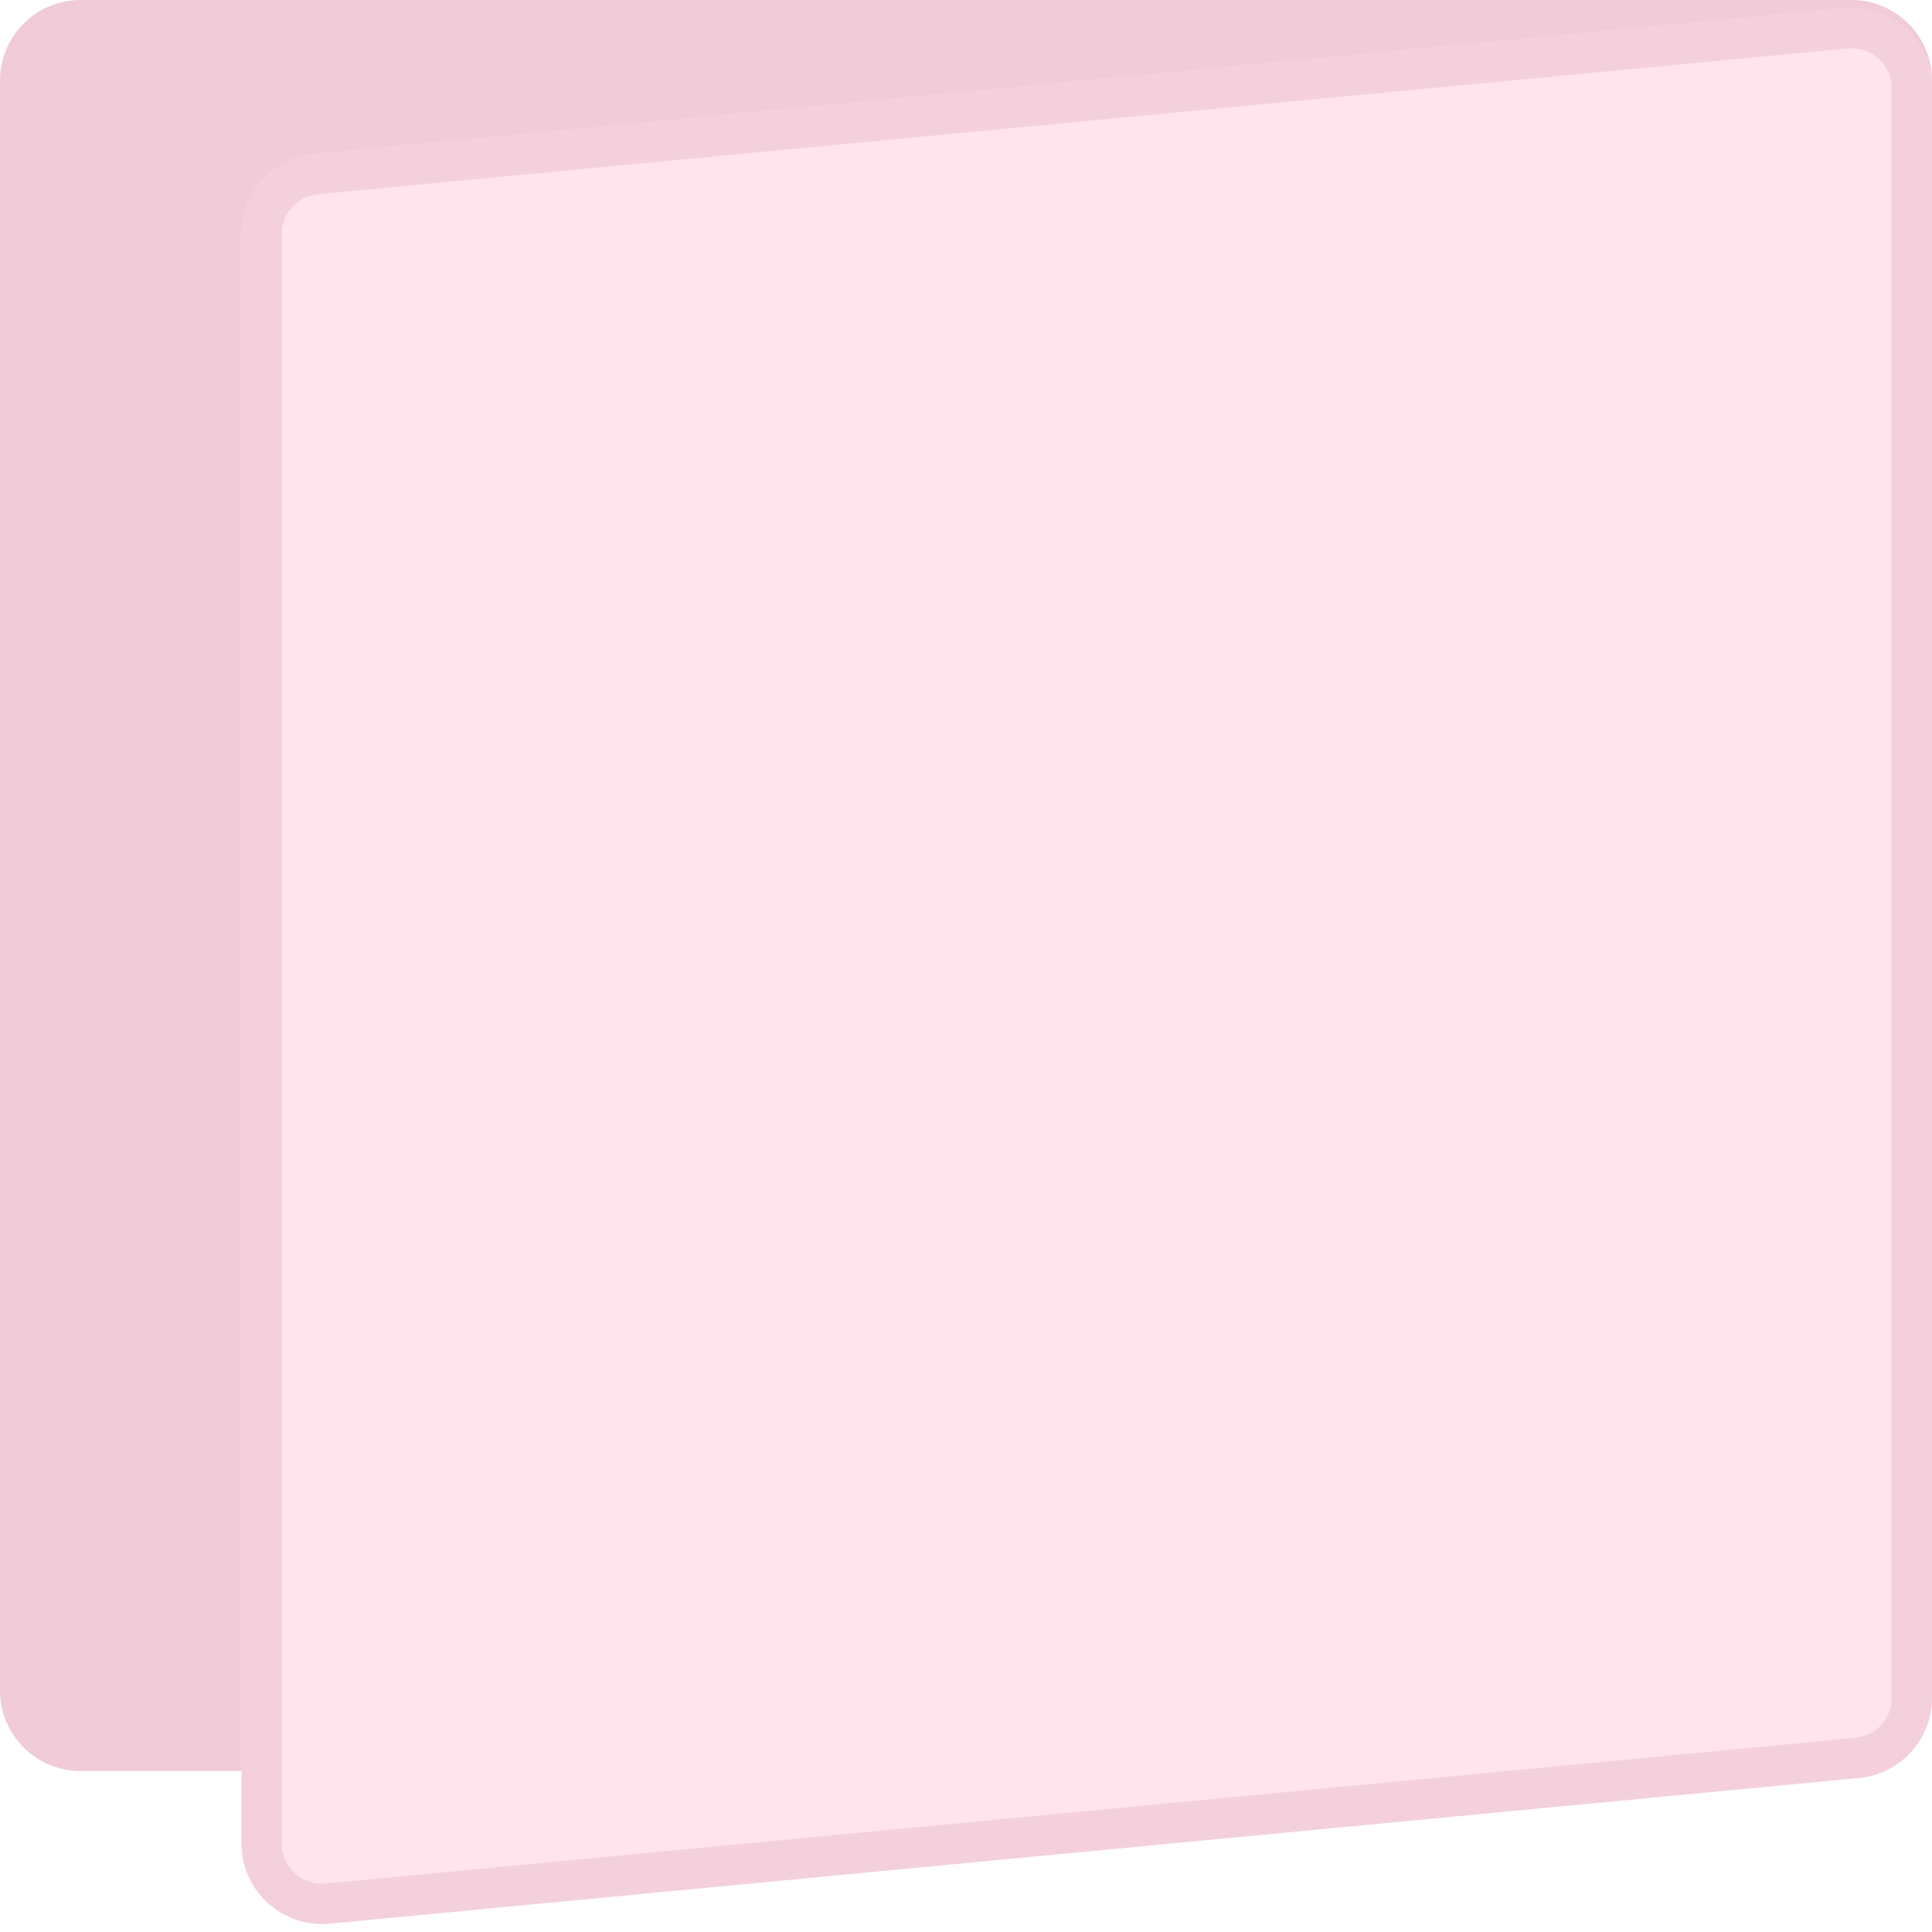
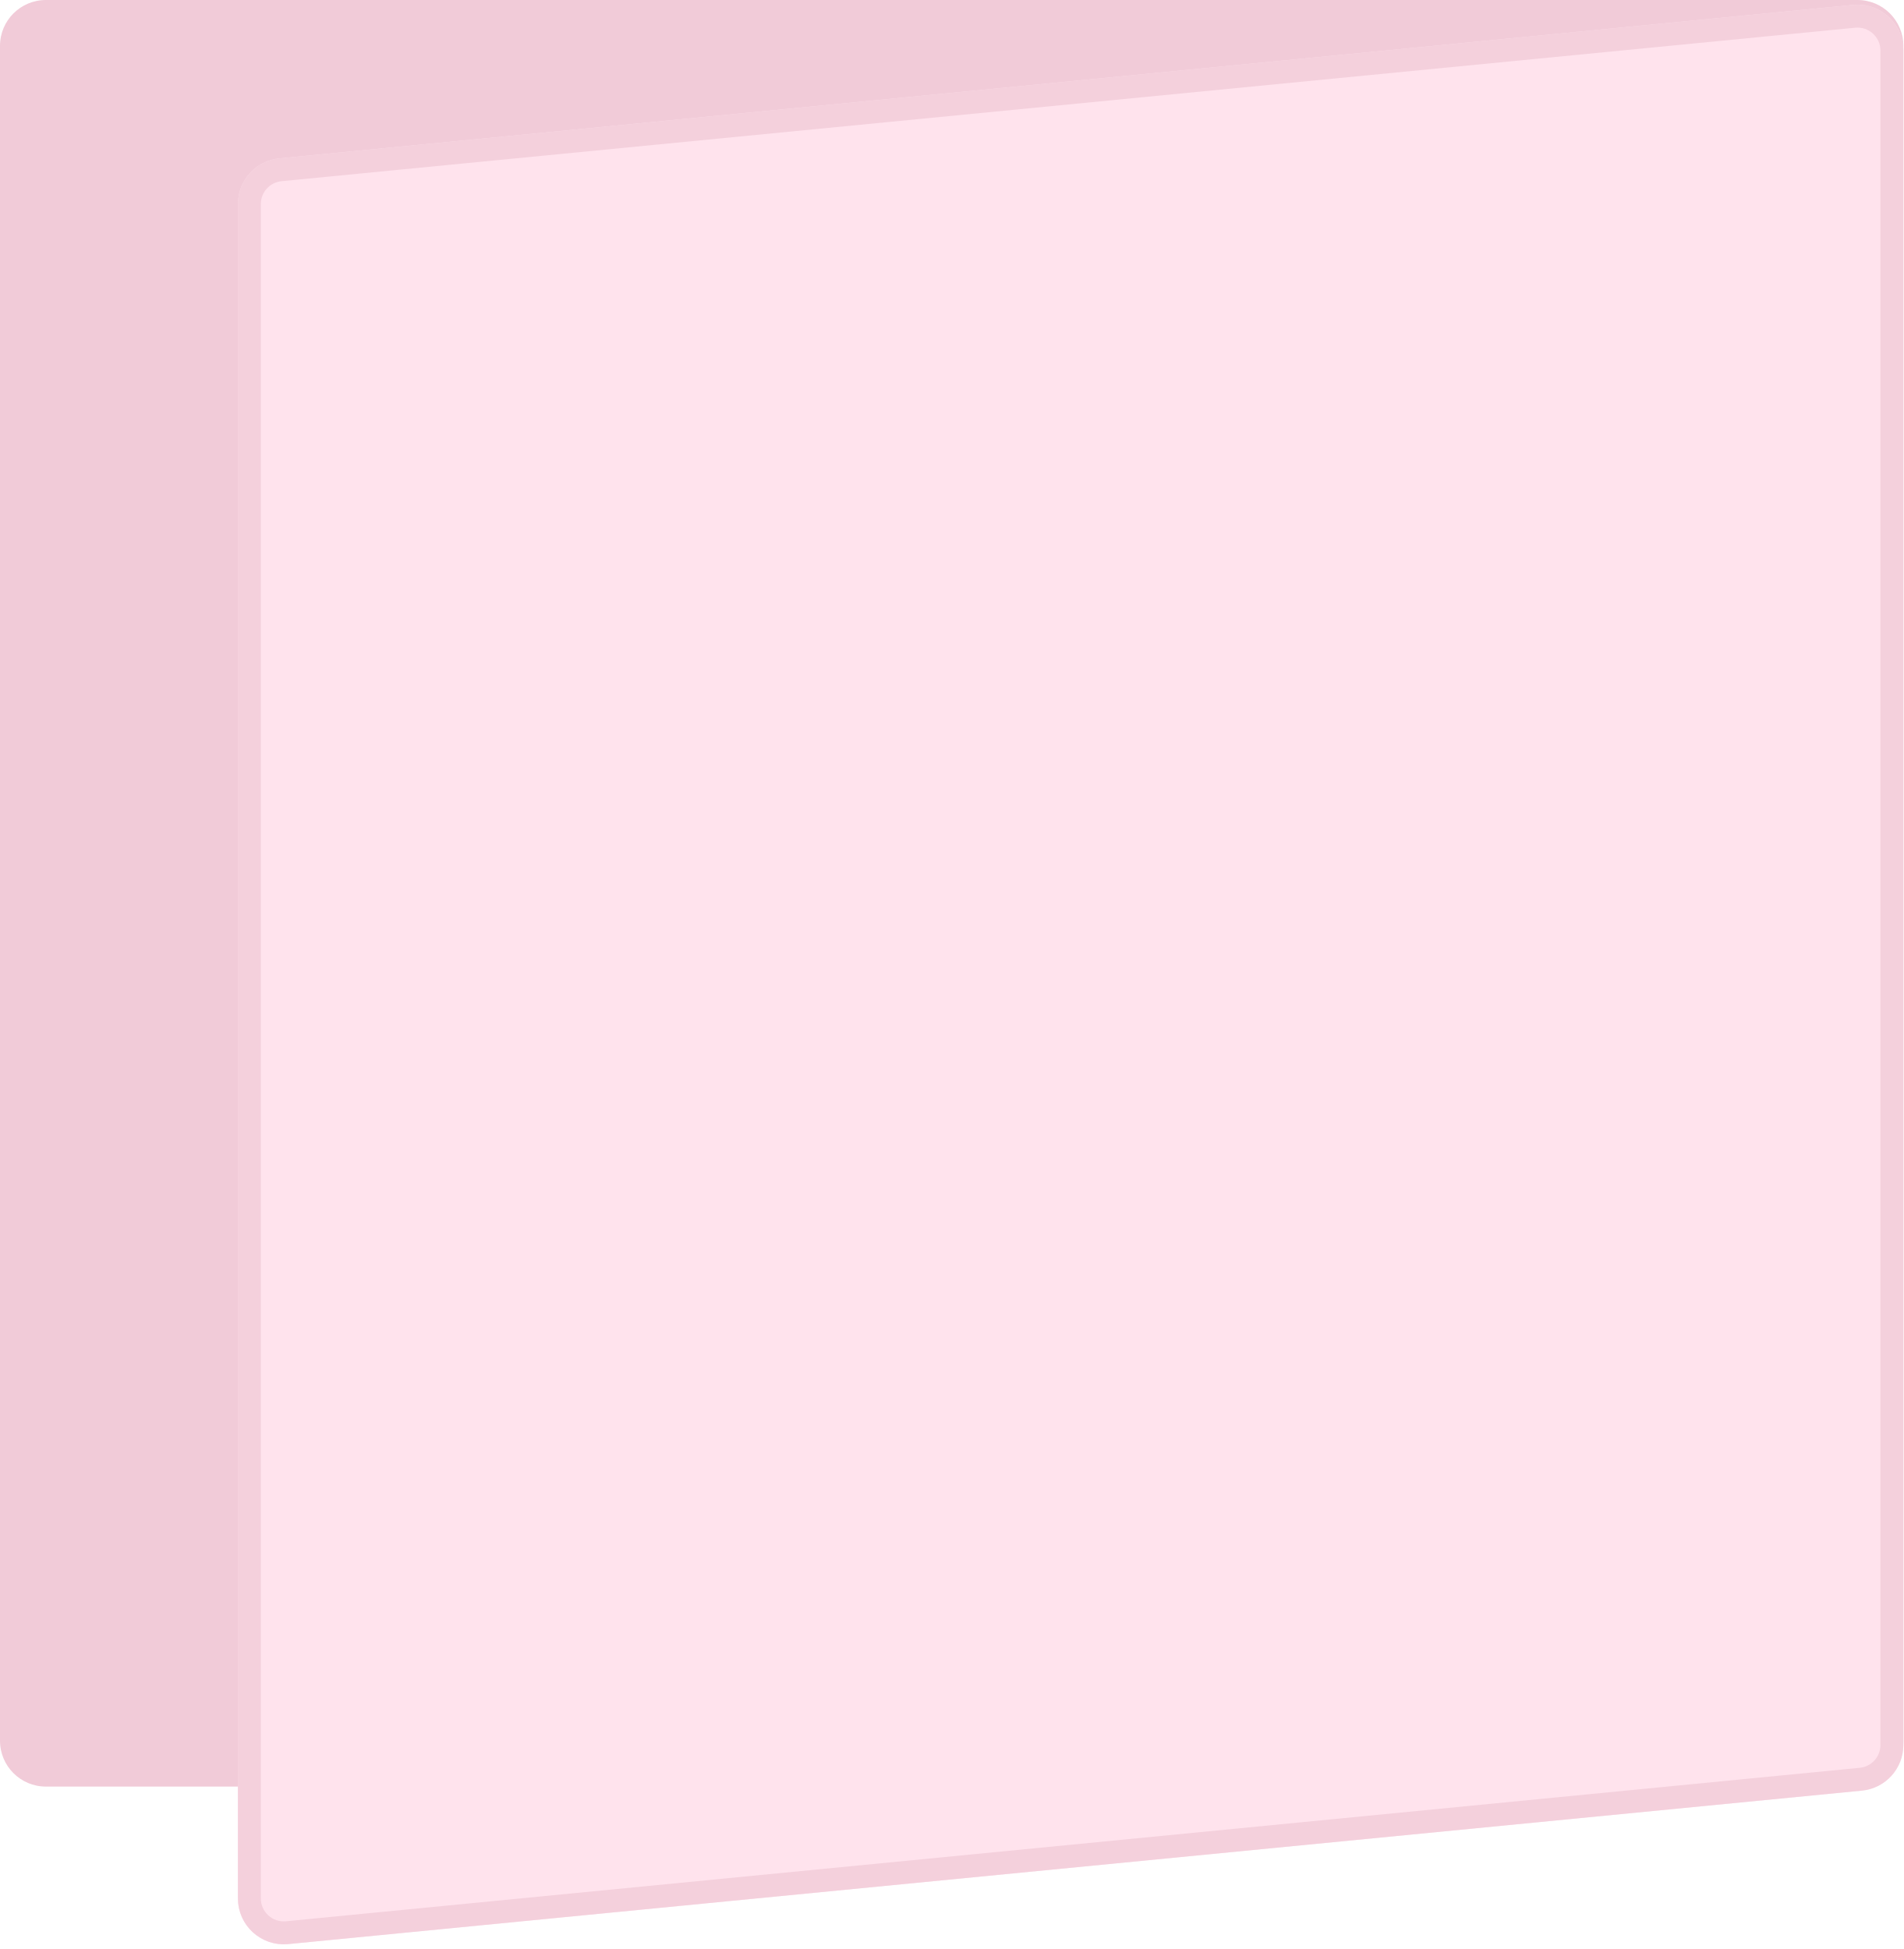
- <svg xmlns="http://www.w3.org/2000/svg" width="24" height="24" viewBox="0 0 24 24" fill="none">
-   <path d="M0 1C0 0.448 0.448 0 1 0H23C23.552 0 24 0.448 24 1V21C24 21.552 23.552 22 23 22H1C0.448 22 0 21.552 0 21V1Z" fill="#F1CBD8" />
-   <path d="M3 2.909C3 2.394 3.392 1.963 3.905 1.914L22.905 0.104C23.492 0.048 24 0.51 24 1.1V21.091C24 21.606 23.608 22.037 23.095 22.086L4.095 23.896C3.508 23.952 3 23.49 3 22.9V2.909Z" fill="#FFE3ED" />
-   <path d="M3.25 2.909C3.25 2.523 3.544 2.199 3.929 2.163L22.929 0.353C23.369 0.311 23.75 0.657 23.75 1.1V21.091C23.75 21.477 23.456 21.801 23.071 21.837L4.071 23.647C3.631 23.689 3.25 23.343 3.25 22.9V2.909Z" stroke="#F1CBD8" stroke-opacity="0.8" stroke-width="0.5" />
+ <svg xmlns="http://www.w3.org/2000/svg" width="166" height="170" viewBox="0 0 166 170" fill="none">
+   <path d="M0 4C0 1.791 1.791 0 4 0H162C164.209 0 166 1.791 166 4V151.833C166 154.042 164.209 155.833 162 155.833H4C1.791 155.833 0 154.042 0 151.833V4Z" fill="#F1CBD8" />
+   <path d="M20.75 17.796C20.75 15.737 22.313 14.014 24.362 13.814L161.612 0.428C163.963 0.199 166 2.047 166 4.409V152.204C166 154.263 164.437 155.986 162.388 156.186L25.138 169.572C22.787 169.801 20.75 167.953 20.75 165.591V17.796Z" fill="#FFE3ED" />
+   <path d="M24.459 14.81L161.709 1.423C163.472 1.251 165 2.637 165 4.409V152.204C165 153.749 163.828 155.04 162.291 155.19L25.041 168.577C23.278 168.749 21.75 167.363 21.75 165.591V17.796C21.75 16.252 22.922 14.96 24.459 14.81Z" stroke="#F1CBD8" stroke-opacity="0.8" stroke-width="2" />
</svg>
